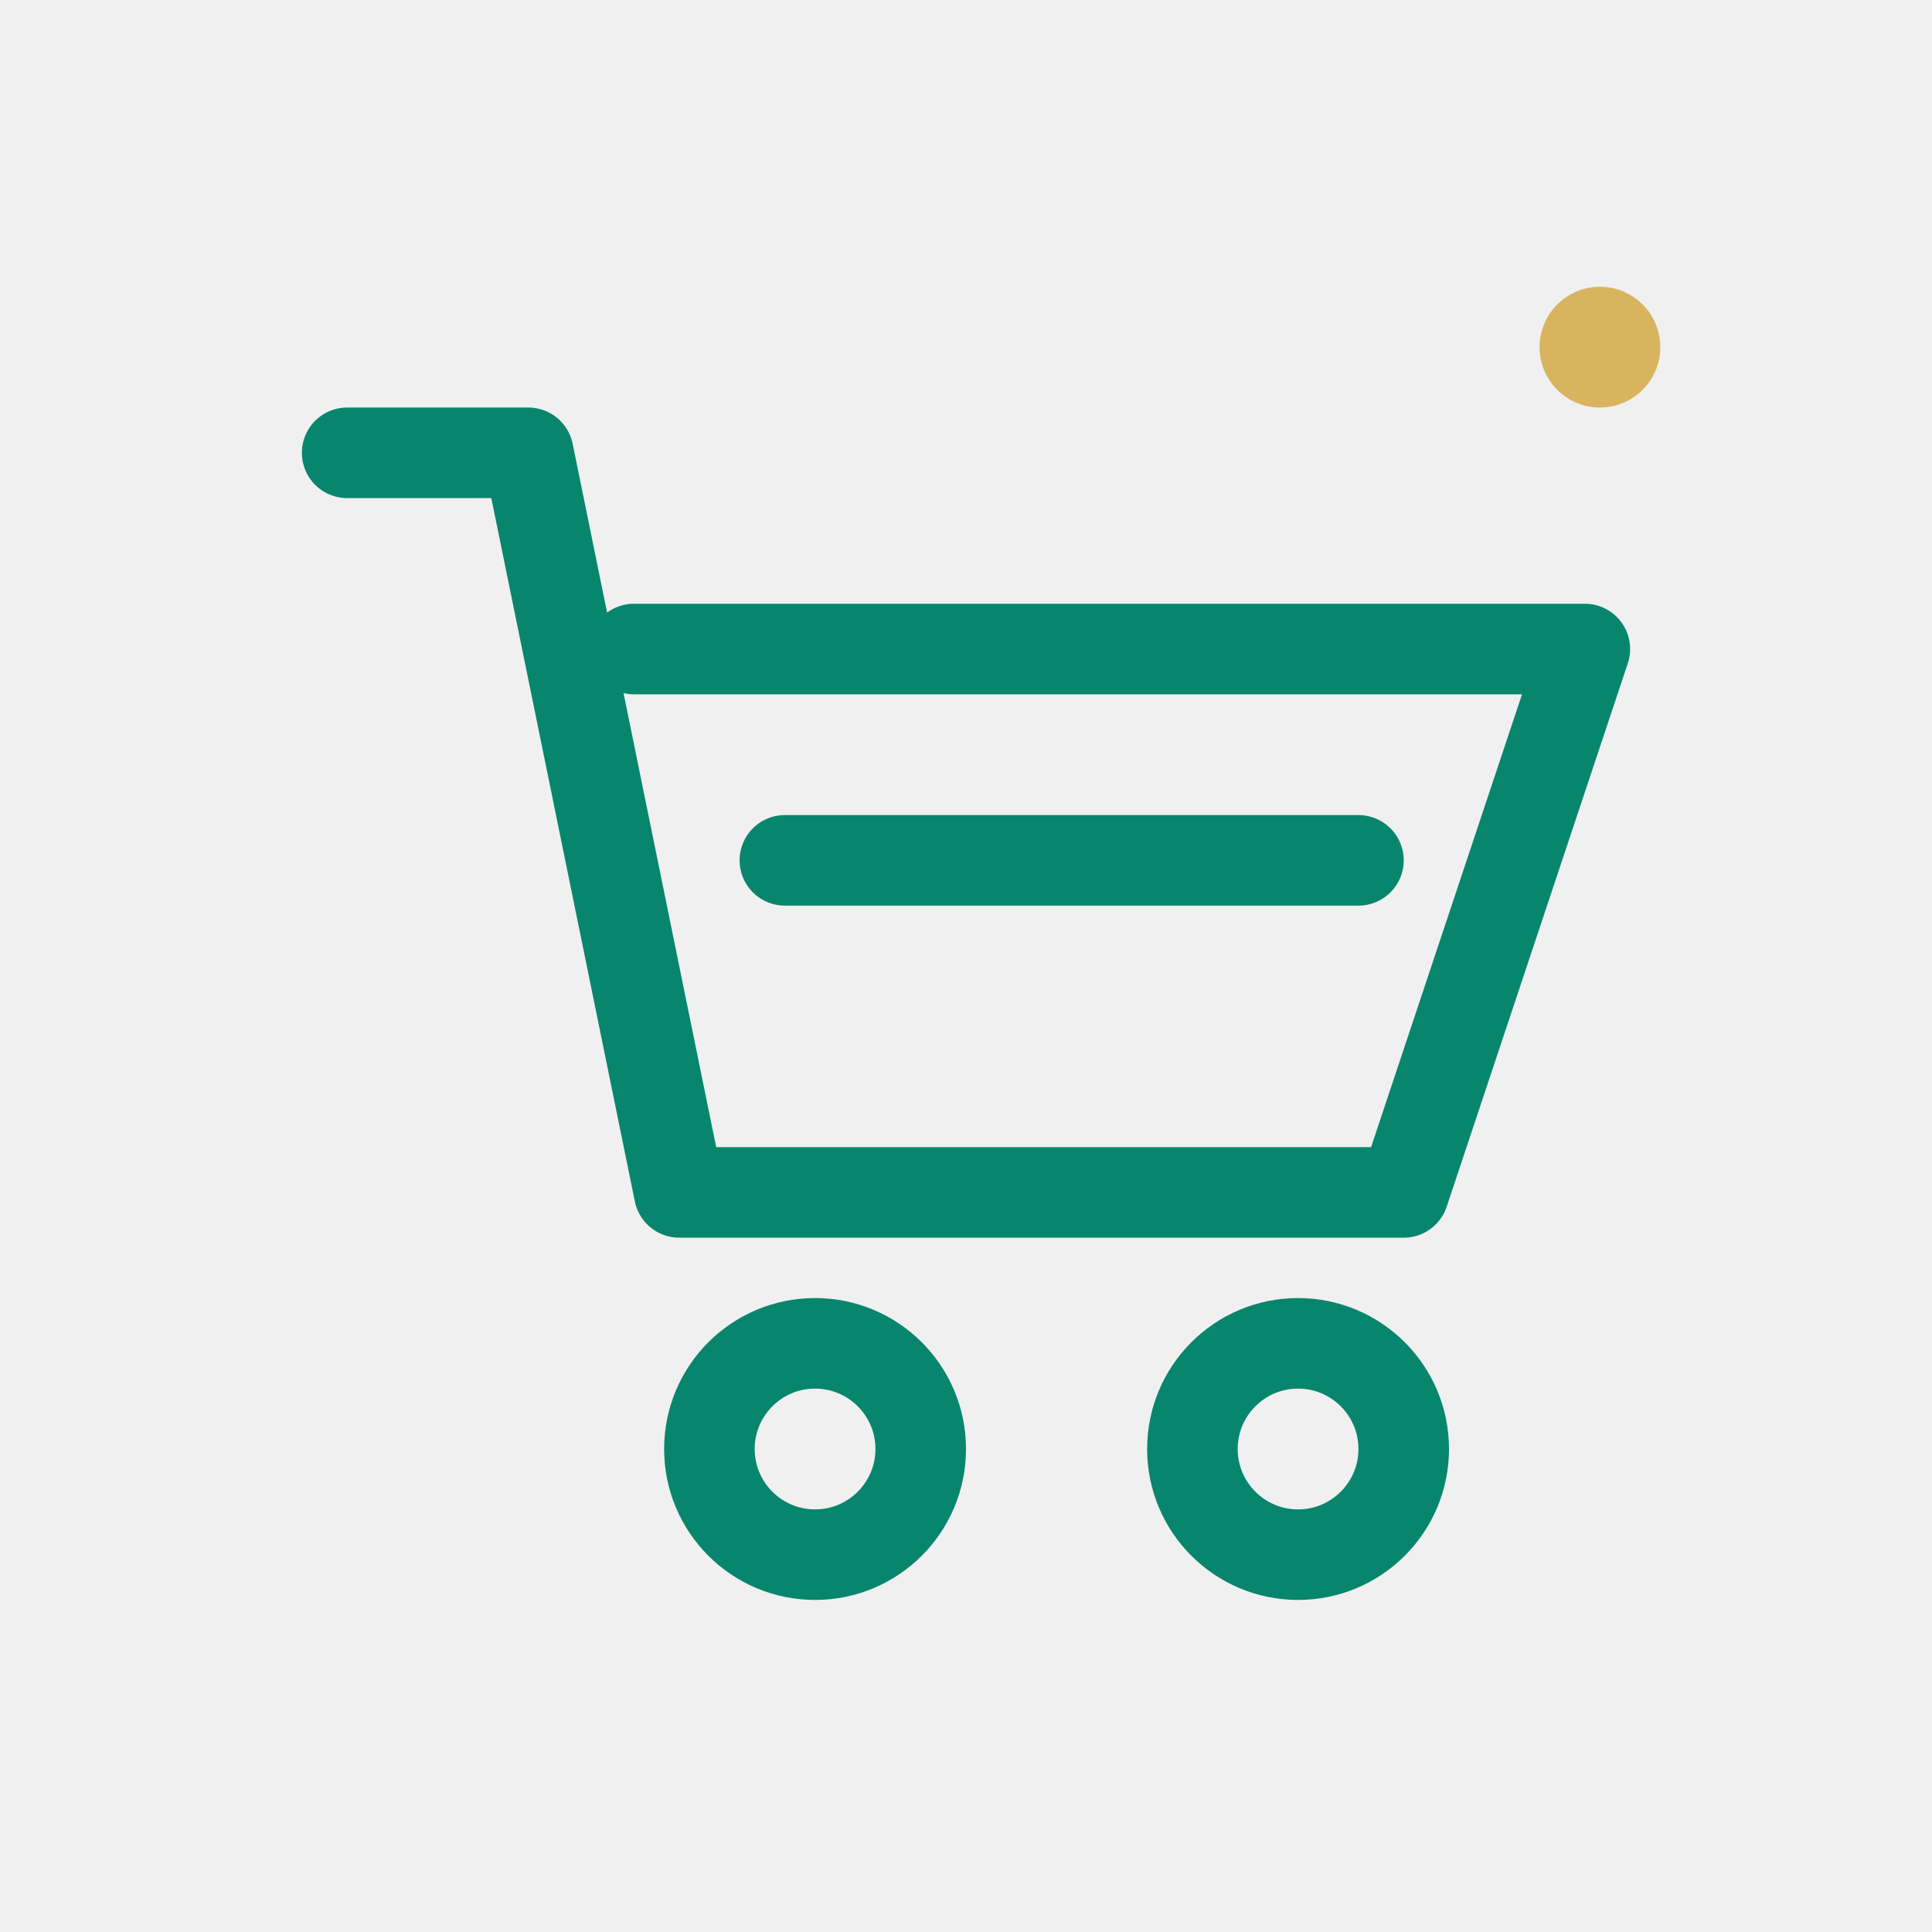
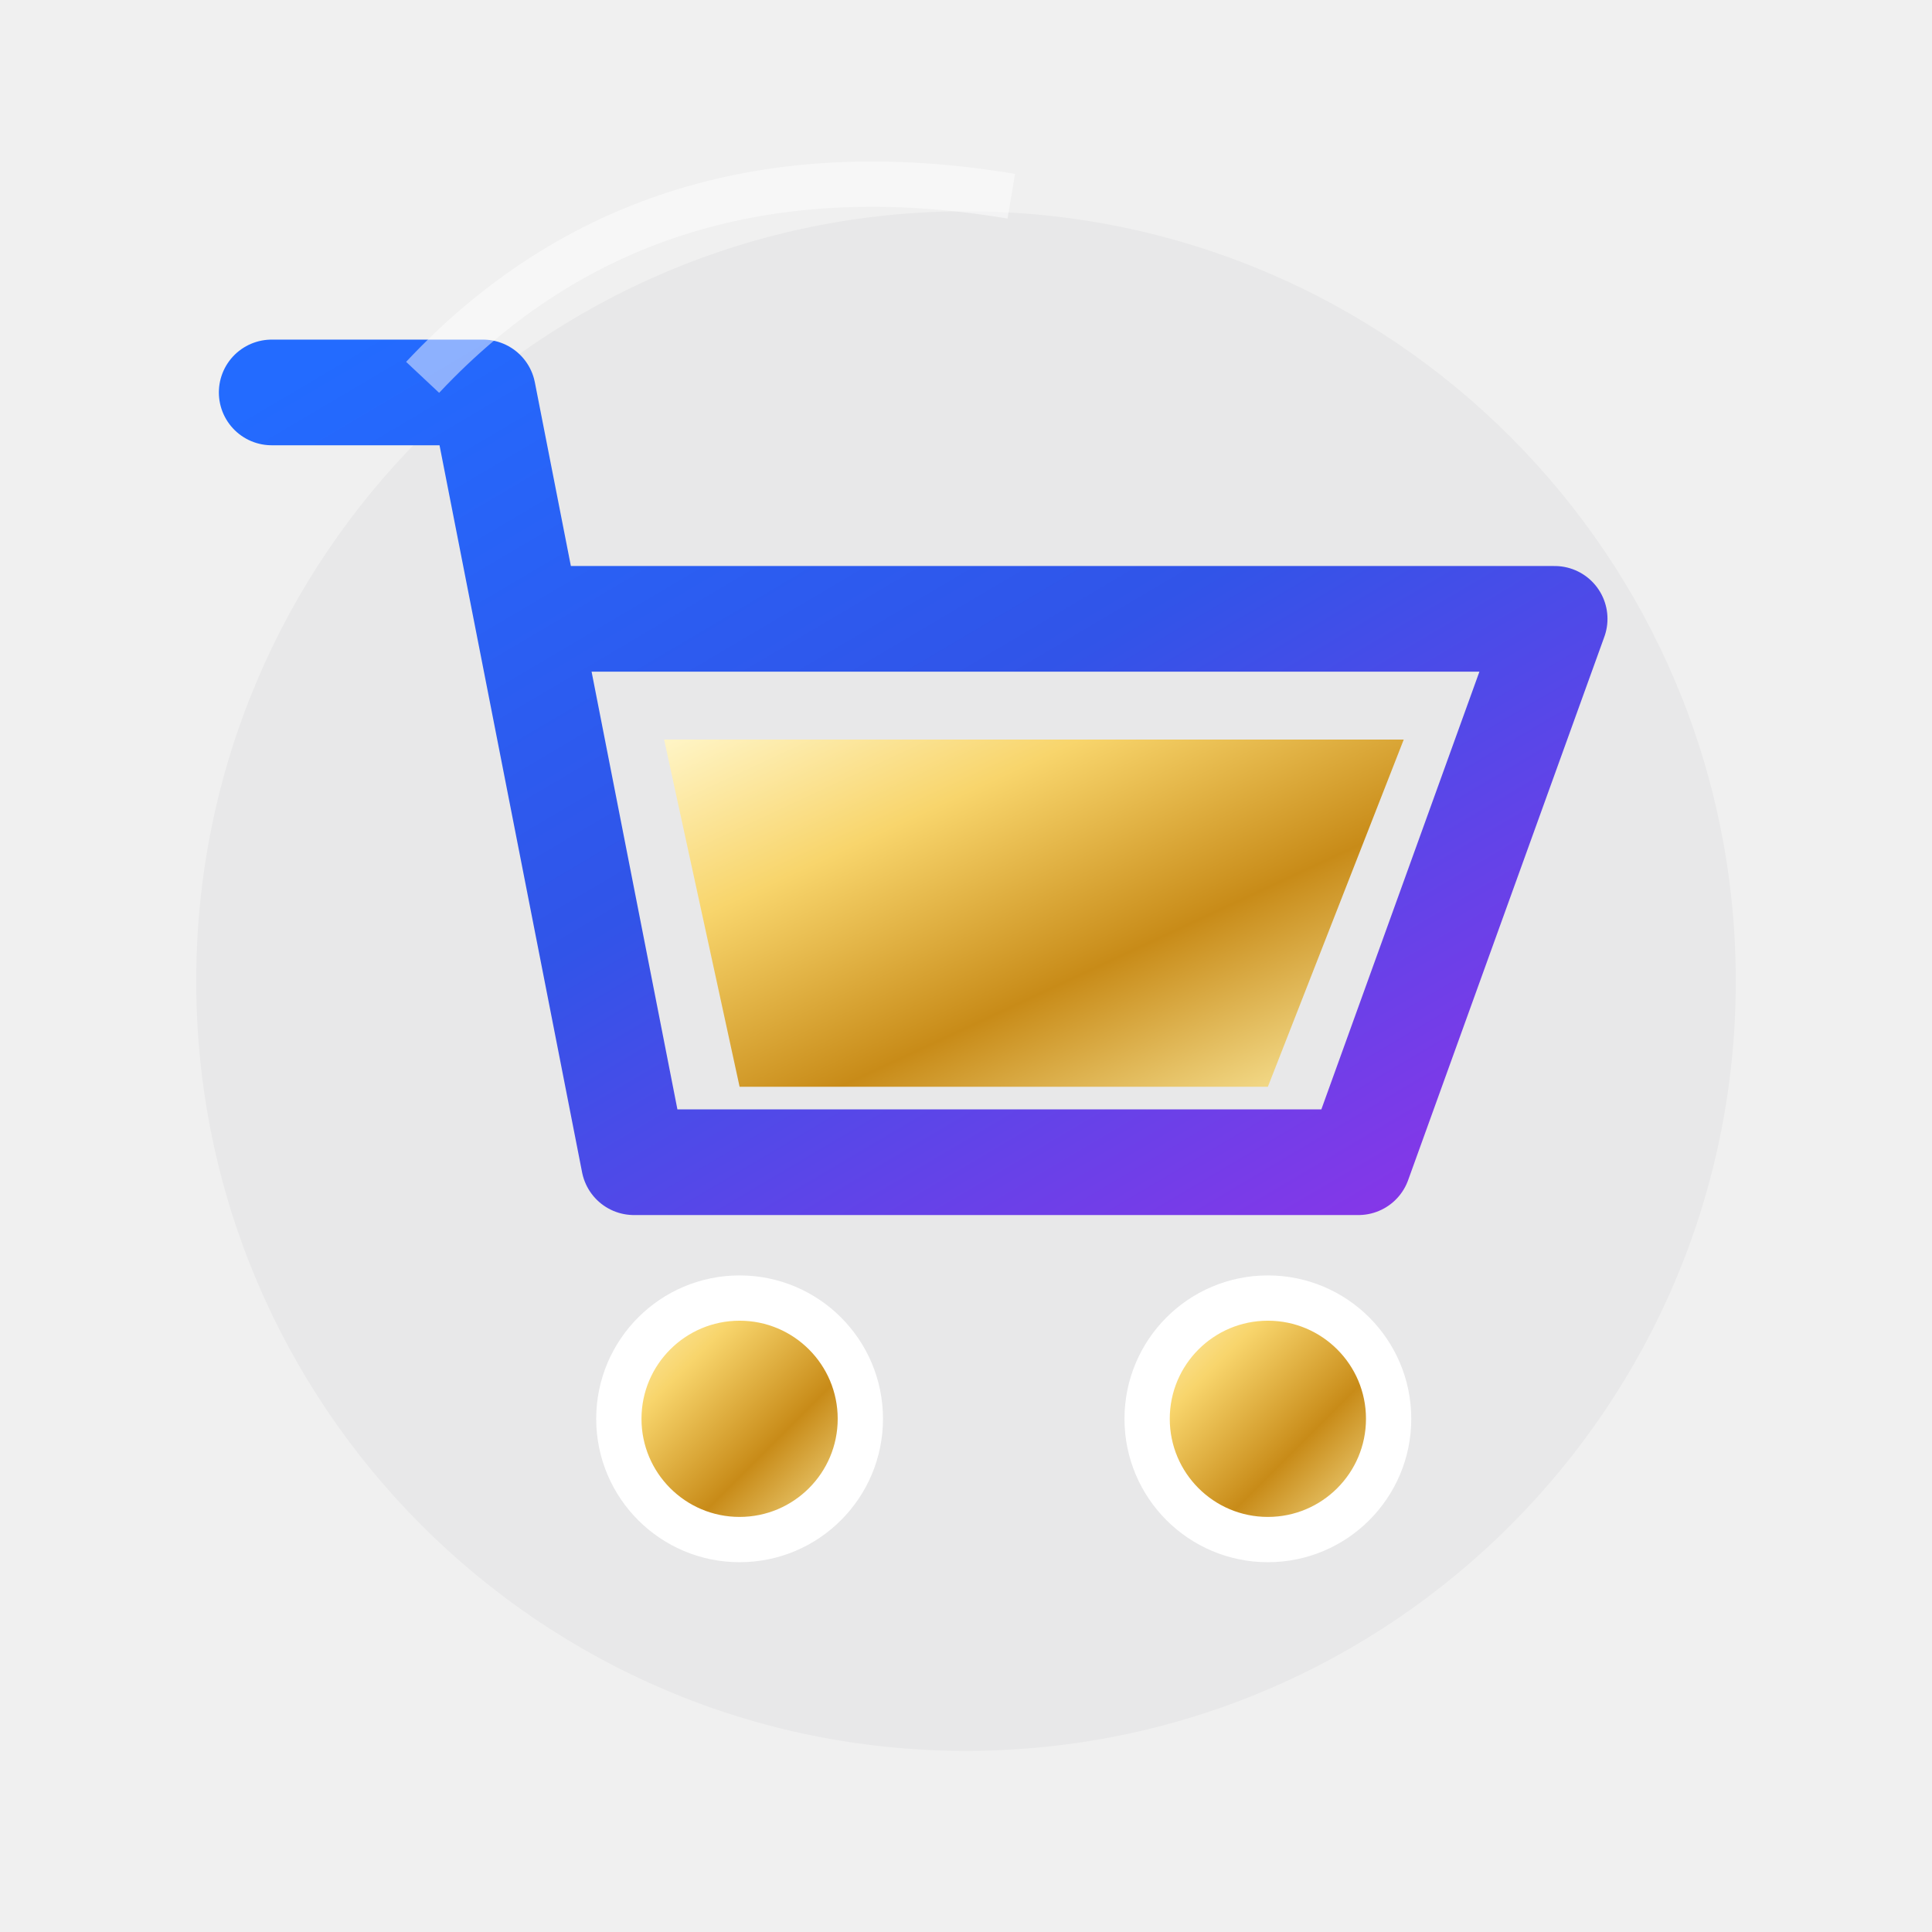
<svg xmlns="http://www.w3.org/2000/svg" width="128" height="128" viewBox="0 0 128 128" role="img" aria-label="سلة التسوق">
-   <g fill="none" stroke="#07866D" stroke-width="6" stroke-linecap="round" stroke-linejoin="round">
-     <path d="M23 30h12l10 49h48l12-36H42" />
-     <circle cx="54" cy="96" r="7" />
-     <circle cx="86" cy="96" r="7" />
-     <path d="M52 57h38" />
+   <defs>
+     <linearGradient id="royal" x1="0" y1="0" x2="1" y2="1">
+       <stop offset="0" stop-color="#236BFF" />
+       <stop offset=".48" stop-color="#3154E8" />
+       <stop offset="1" stop-color="#8B35E8" />
+     </linearGradient>
+     <linearGradient id="gold" x1="0" y1="0" x2="1" y2="1">
+       <stop offset="0" stop-color="#FFF5C7" />
+       <stop offset=".28" stop-color="#F8D56C" />
+       <stop offset=".62" stop-color="#C88B18" />
+       <stop offset="1" stop-color="#FFF0A8" />
+     </linearGradient>
+     <linearGradient id="tile" x1="0" y1="0" x2="1" y2="1">
+       <stop offset="0" stop-color="#202C56" />
+       <stop offset=".55" stop-color="#11162B" />
+       <stop offset="1" stop-color="#070A14" />
+     </linearGradient>
+   </defs>
+   <circle cx="64" cy="65" r="51" fill="#080B18" opacity=".035" />
+   <g stroke-linecap="round" stroke-linejoin="round">
+     <path d="M18 26h14l10 51h48l13-36H36" fill="none" stroke="url(#royal)" stroke-width="7" />
+     <path d="M44 49h49l-9 23H49Z" fill="url(#gold)" />
+     <circle cx="49" cy="94" r="8" fill="url(#gold)" stroke="#fff" stroke-width="3" />
+     <circle cx="84" cy="94" r="8" fill="url(#gold)" stroke="#fff" stroke-width="3" />
  </g>
-   <circle cx="106" cy="23" r="4" fill="#D9B45F" />
+   <path d="M28 25Q43 9 67 13" fill="none" stroke="#FFFFFF" stroke-width="3" opacity=".48" />
</svg>
